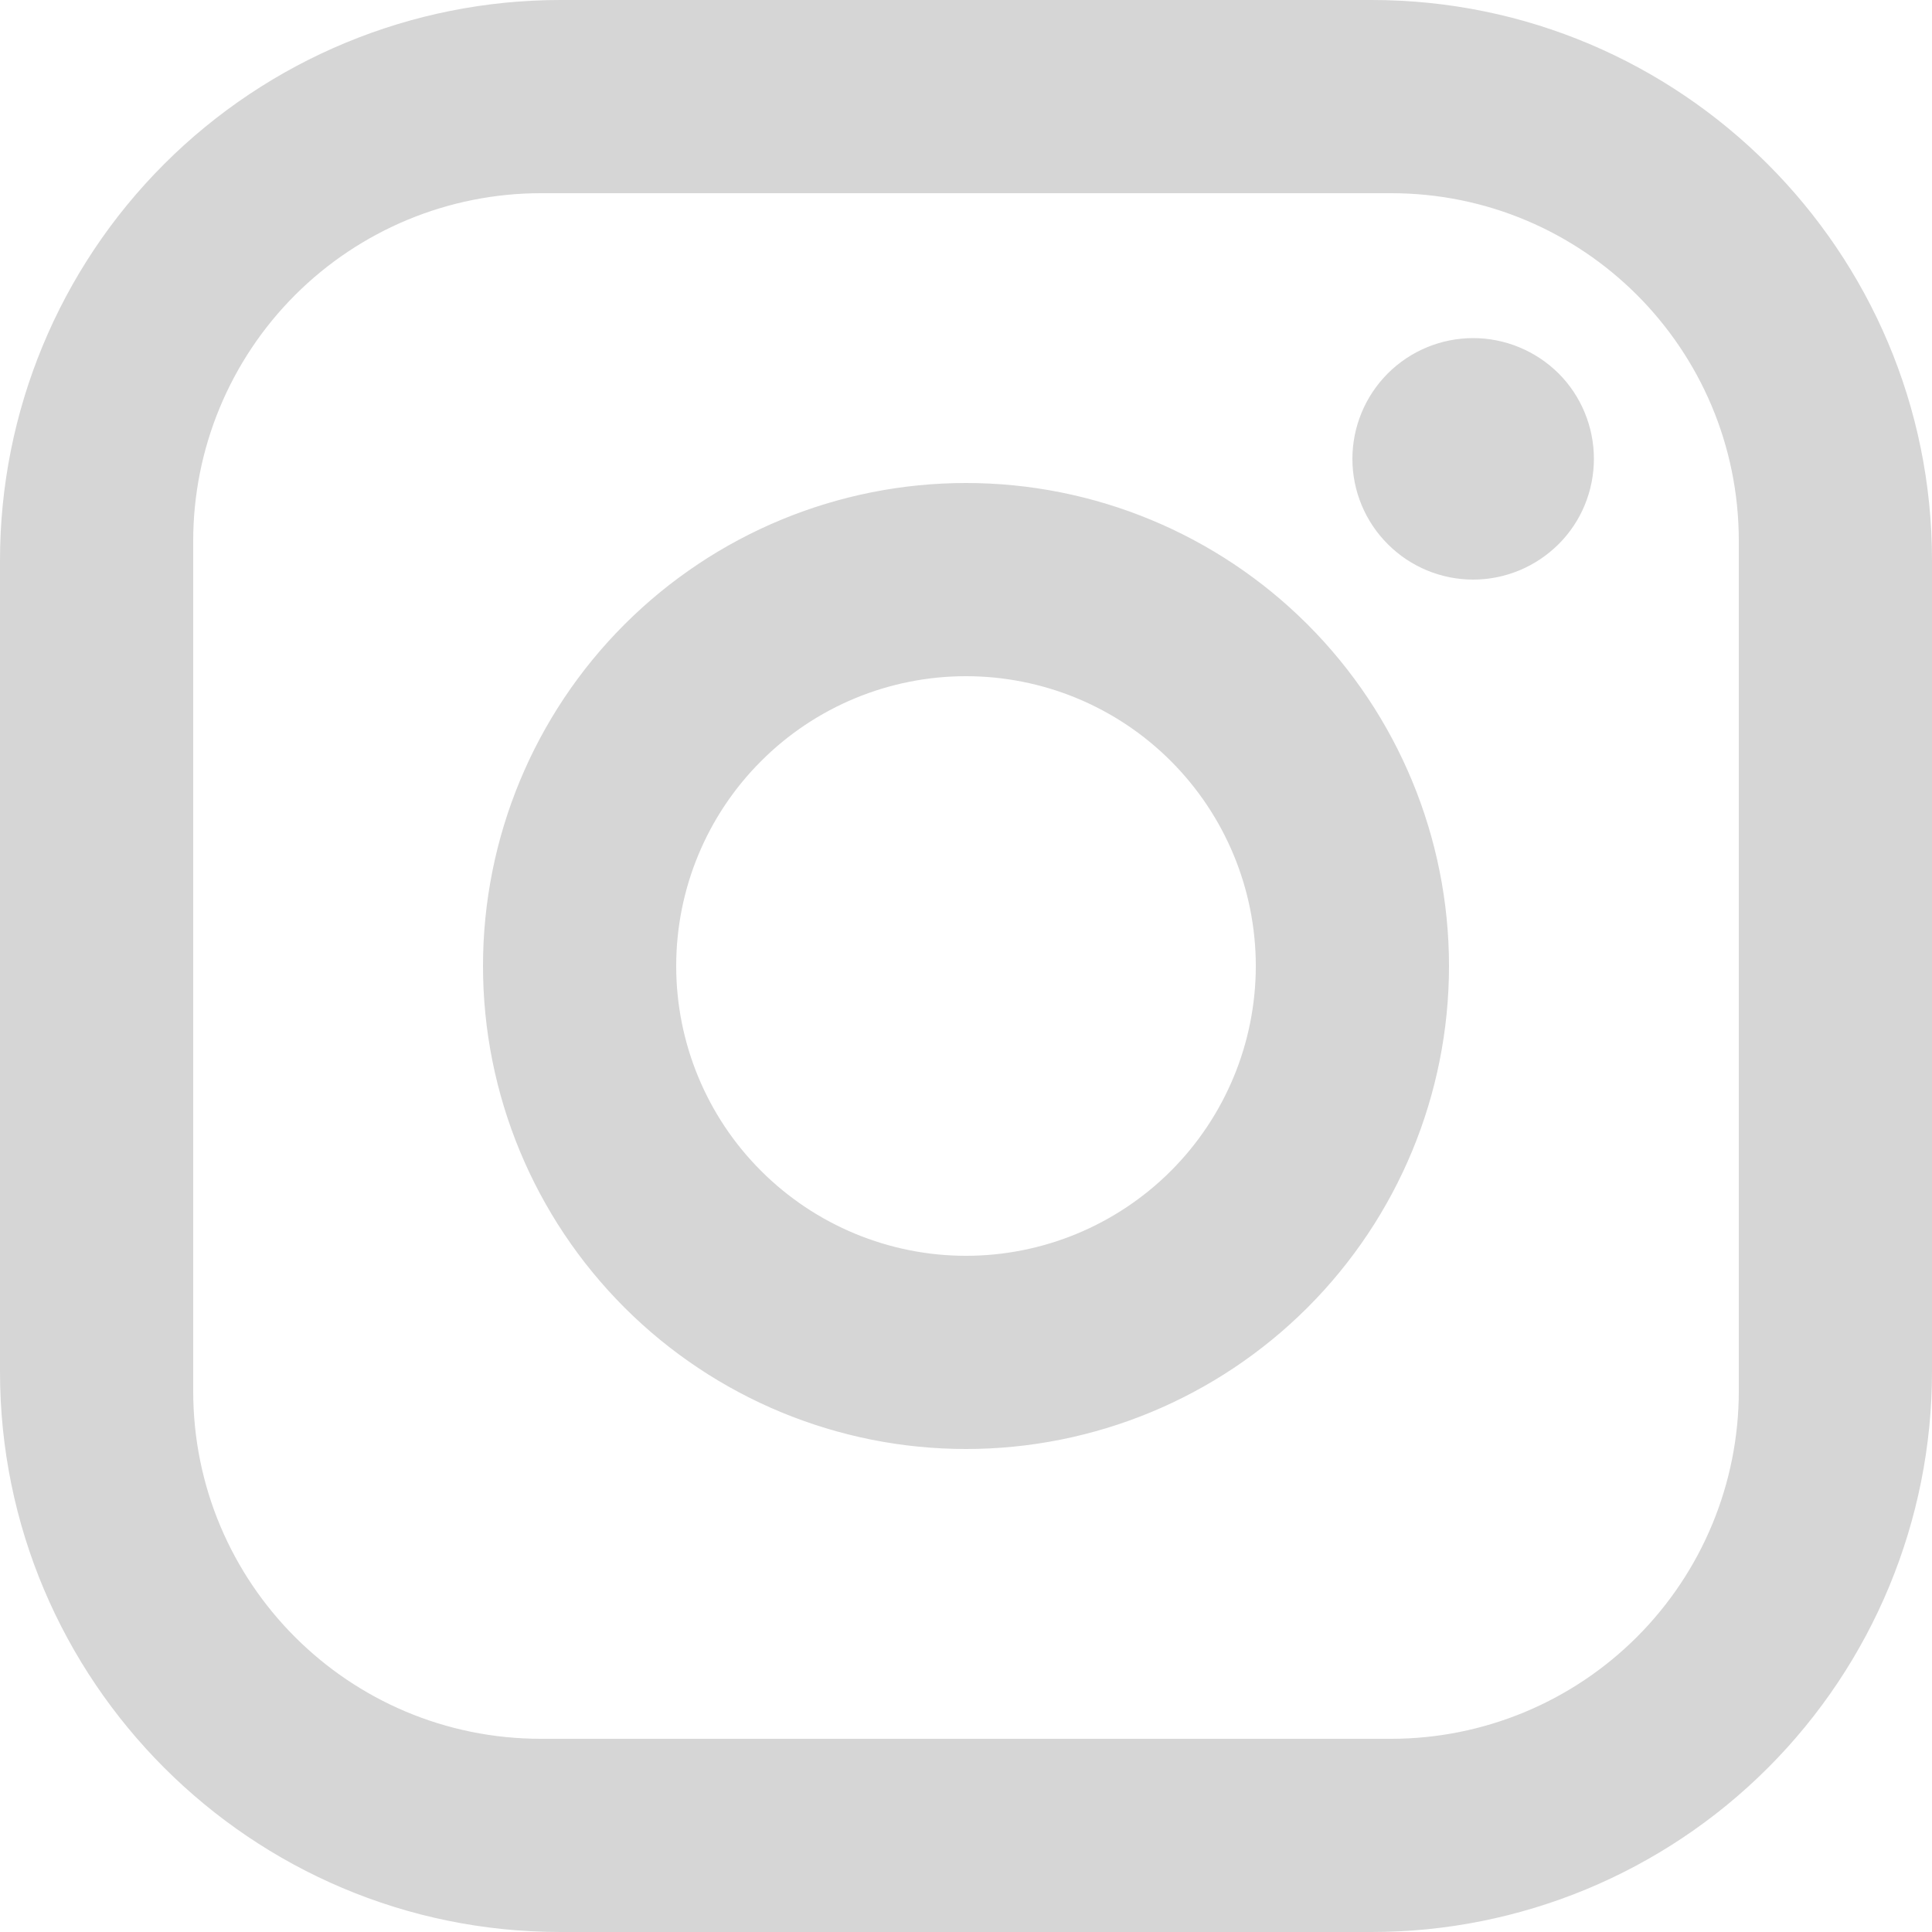
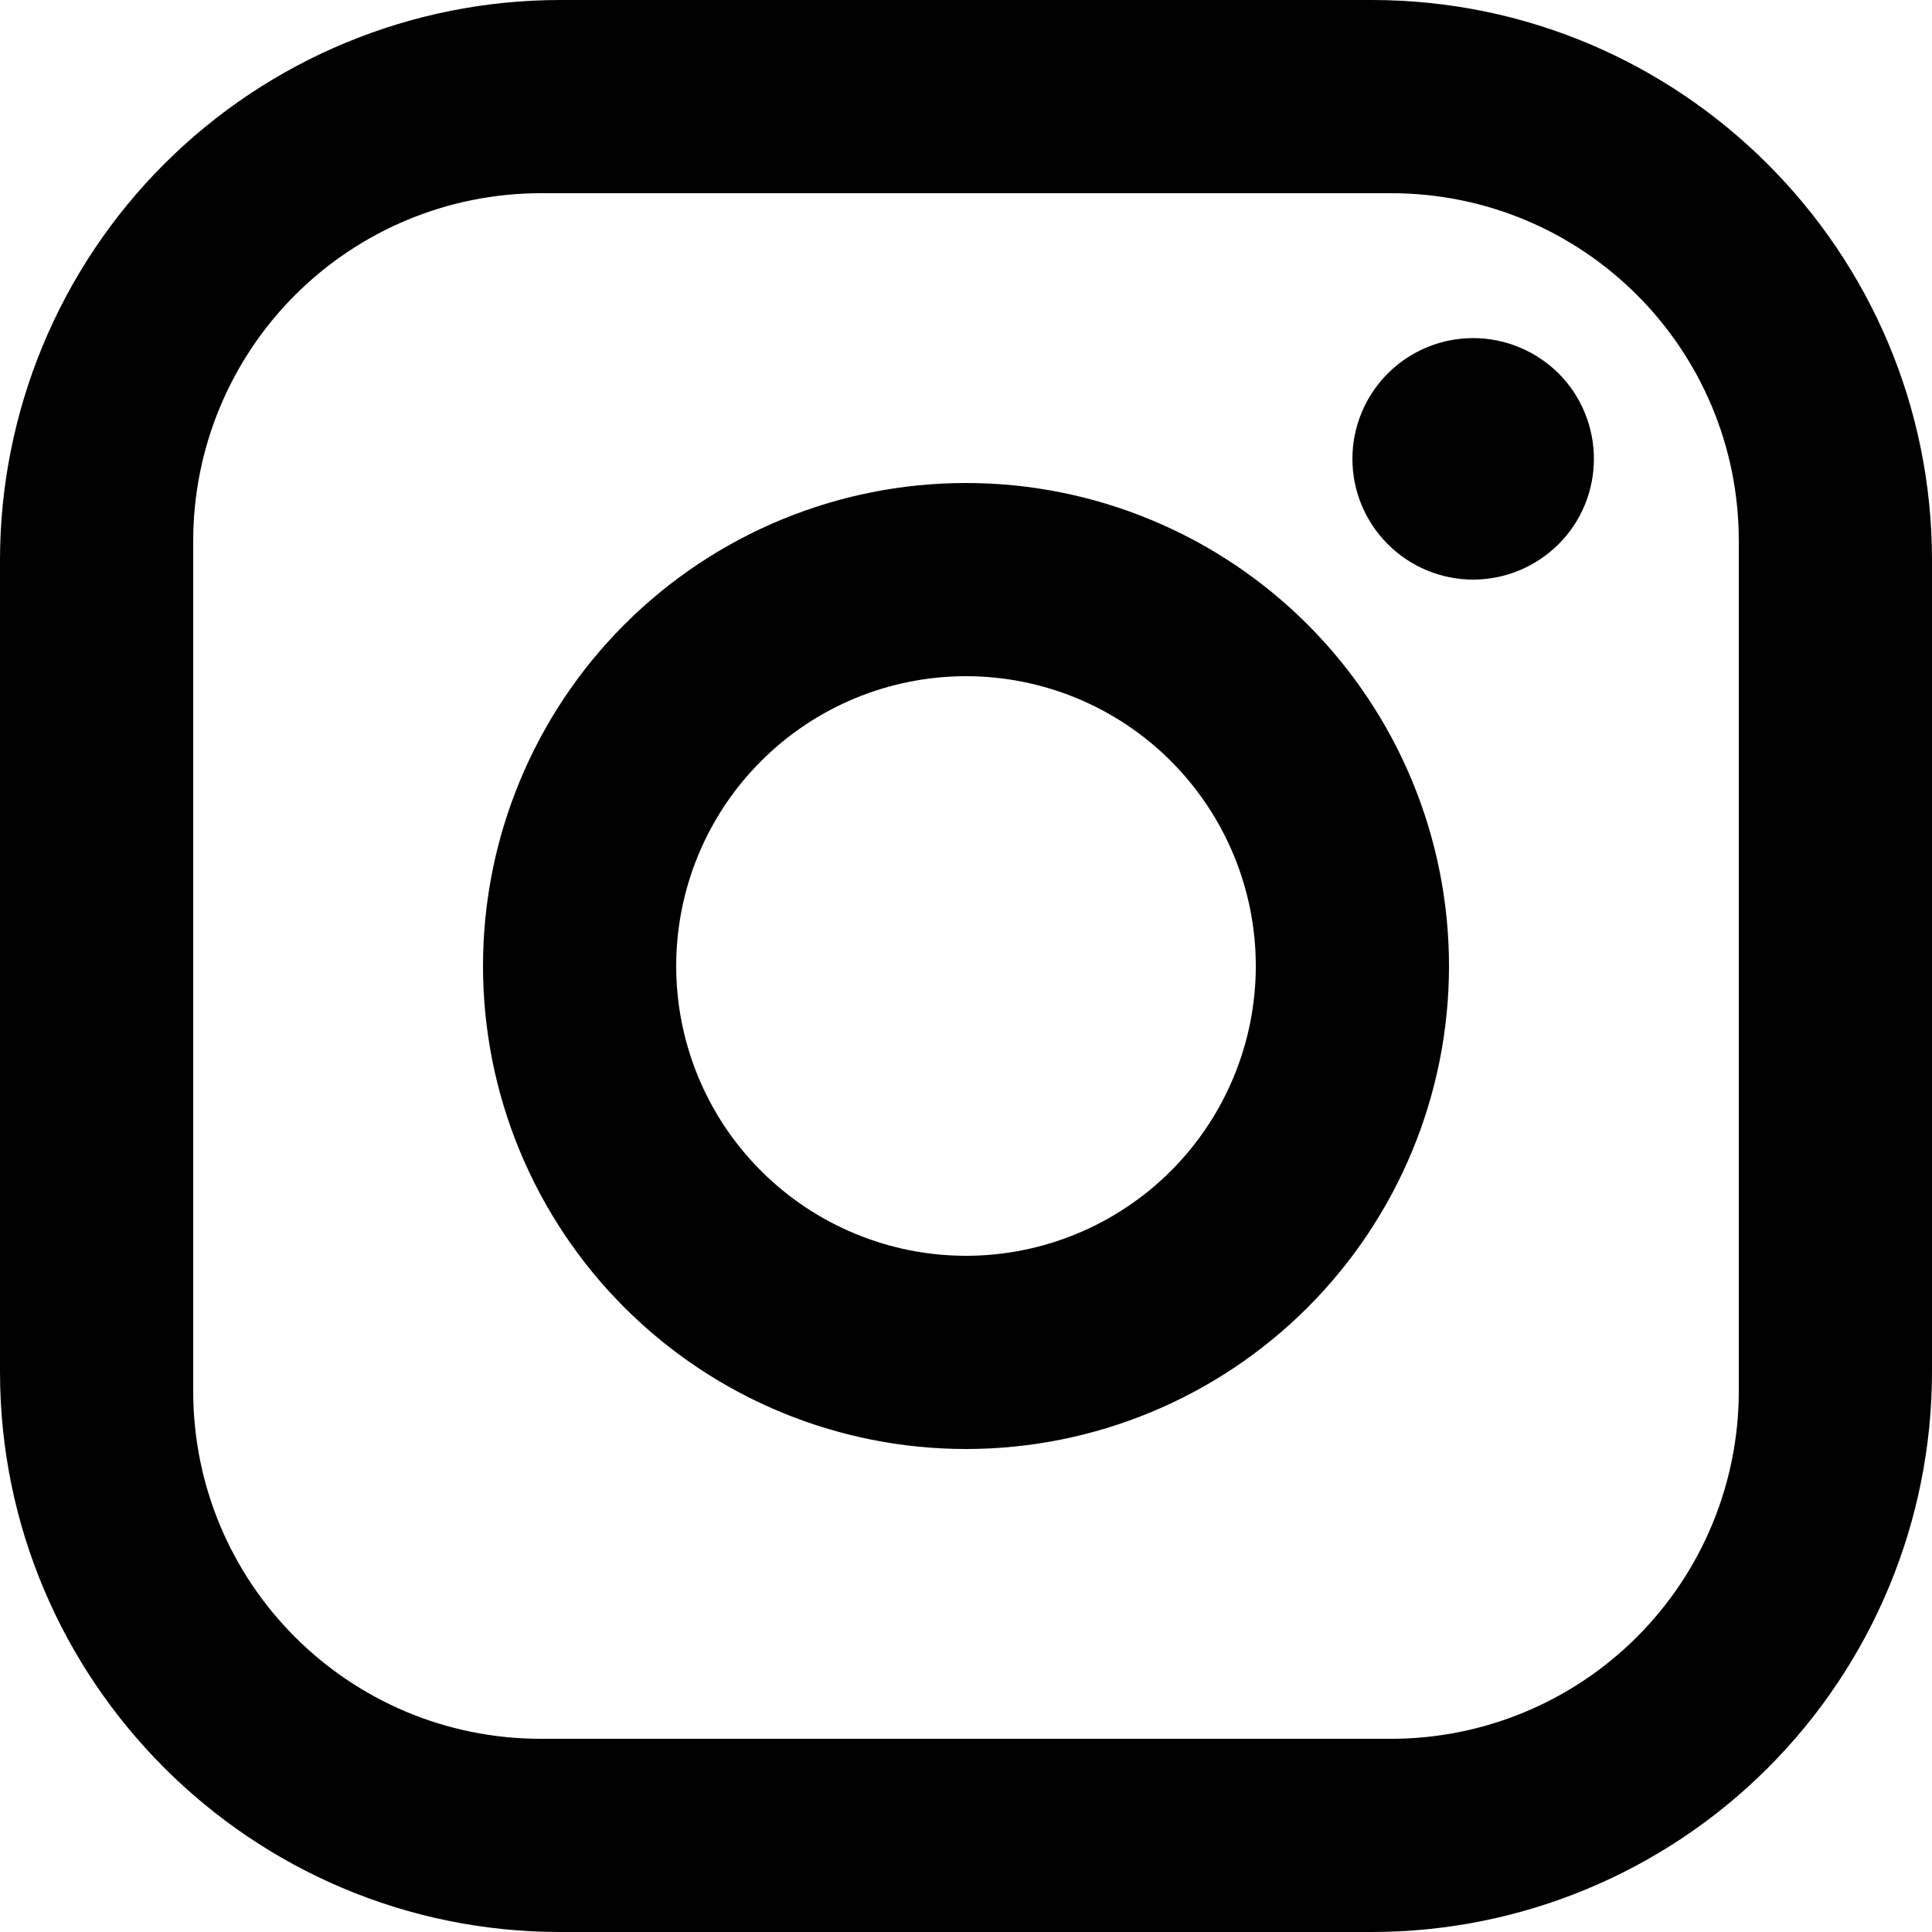
<svg xmlns="http://www.w3.org/2000/svg" width="18" height="18" viewBox="0 0 18 18" fill="none">
-   <path d="M5.22 0H12.78C15.66 0 18 2.34 18 5.22V12.78C18 14.164 17.45 15.492 16.471 16.471C15.492 17.45 14.164 18 12.78 18H5.22C2.34 18 0 15.66 0 12.78V5.22C0 3.836 0.55 2.508 1.529 1.529C2.508 0.55 3.836 0 5.22 0ZM5.04 1.8C4.181 1.8 3.357 2.141 2.749 2.749C2.141 3.357 1.8 4.181 1.8 5.04V12.96C1.8 14.751 3.249 16.2 5.04 16.2H12.96C13.819 16.2 14.643 15.859 15.251 15.251C15.859 14.643 16.2 13.819 16.2 12.96V5.04C16.2 3.249 14.751 1.8 12.96 1.8H5.04ZM13.725 3.15C14.023 3.15 14.309 3.269 14.521 3.479C14.732 3.69 14.85 3.977 14.85 4.275C14.85 4.573 14.732 4.86 14.521 5.07C14.309 5.281 14.023 5.4 13.725 5.4C13.427 5.4 13.14 5.281 12.93 5.07C12.719 4.86 12.6 4.573 12.6 4.275C12.6 3.977 12.719 3.69 12.93 3.479C13.14 3.269 13.427 3.15 13.725 3.15ZM9 4.5C10.194 4.5 11.338 4.974 12.182 5.818C13.026 6.662 13.5 7.807 13.5 9C13.5 10.194 13.026 11.338 12.182 12.182C11.338 13.026 10.194 13.5 9 13.5C7.807 13.5 6.662 13.026 5.818 12.182C4.974 11.338 4.5 10.194 4.5 9C4.5 7.807 4.974 6.662 5.818 5.818C6.662 4.974 7.807 4.5 9 4.5ZM9 6.3C8.284 6.3 7.597 6.584 7.091 7.091C6.584 7.597 6.3 8.284 6.3 9C6.3 9.716 6.584 10.403 7.091 10.909C7.597 11.415 8.284 11.7 9 11.7C9.716 11.7 10.403 11.415 10.909 10.909C11.415 10.403 11.7 9.716 11.7 9C11.7 8.284 11.415 7.597 10.909 7.091C10.403 6.584 9.716 6.3 9 6.3Z" fill="#D6D6D6" />
+   <path d="M5.22 0H12.78C15.66 0 18 2.34 18 5.22V12.78C18 14.164 17.45 15.492 16.471 16.471C15.492 17.45 14.164 18 12.78 18H5.22C2.34 18 0 15.66 0 12.78V5.22C0 3.836 0.55 2.508 1.529 1.529C2.508 0.55 3.836 0 5.22 0ZM5.04 1.8C4.181 1.8 3.357 2.141 2.749 2.749C2.141 3.357 1.8 4.181 1.8 5.04V12.96C1.8 14.751 3.249 16.2 5.04 16.2H12.96C13.819 16.2 14.643 15.859 15.251 15.251C15.859 14.643 16.2 13.819 16.2 12.96V5.04C16.2 3.249 14.751 1.8 12.96 1.8H5.04ZM13.725 3.15C14.023 3.15 14.309 3.269 14.521 3.479C14.732 3.69 14.85 3.977 14.85 4.275C14.85 4.573 14.732 4.86 14.521 5.07C14.309 5.281 14.023 5.4 13.725 5.4C13.427 5.4 13.14 5.281 12.93 5.07C12.719 4.86 12.6 4.573 12.6 4.275C12.6 3.977 12.719 3.69 12.93 3.479C13.14 3.269 13.427 3.15 13.725 3.15ZM9 4.5C10.194 4.5 11.338 4.974 12.182 5.818C13.026 6.662 13.5 7.807 13.5 9C13.5 10.194 13.026 11.338 12.182 12.182C11.338 13.026 10.194 13.5 9 13.5C7.807 13.5 6.662 13.026 5.818 12.182C4.974 11.338 4.5 10.194 4.5 9C4.5 7.807 4.974 6.662 5.818 5.818C6.662 4.974 7.807 4.5 9 4.5ZM9 6.3C8.284 6.3 7.597 6.584 7.091 7.091C6.584 7.597 6.3 8.284 6.3 9C6.3 9.716 6.584 10.403 7.091 10.909C7.597 11.415 8.284 11.7 9 11.7C9.716 11.7 10.403 11.415 10.909 10.909C11.415 10.403 11.7 9.716 11.7 9C11.7 8.284 11.415 7.597 10.909 7.091C10.403 6.584 9.716 6.3 9 6.3Z" fill="currentColor" />
</svg>
